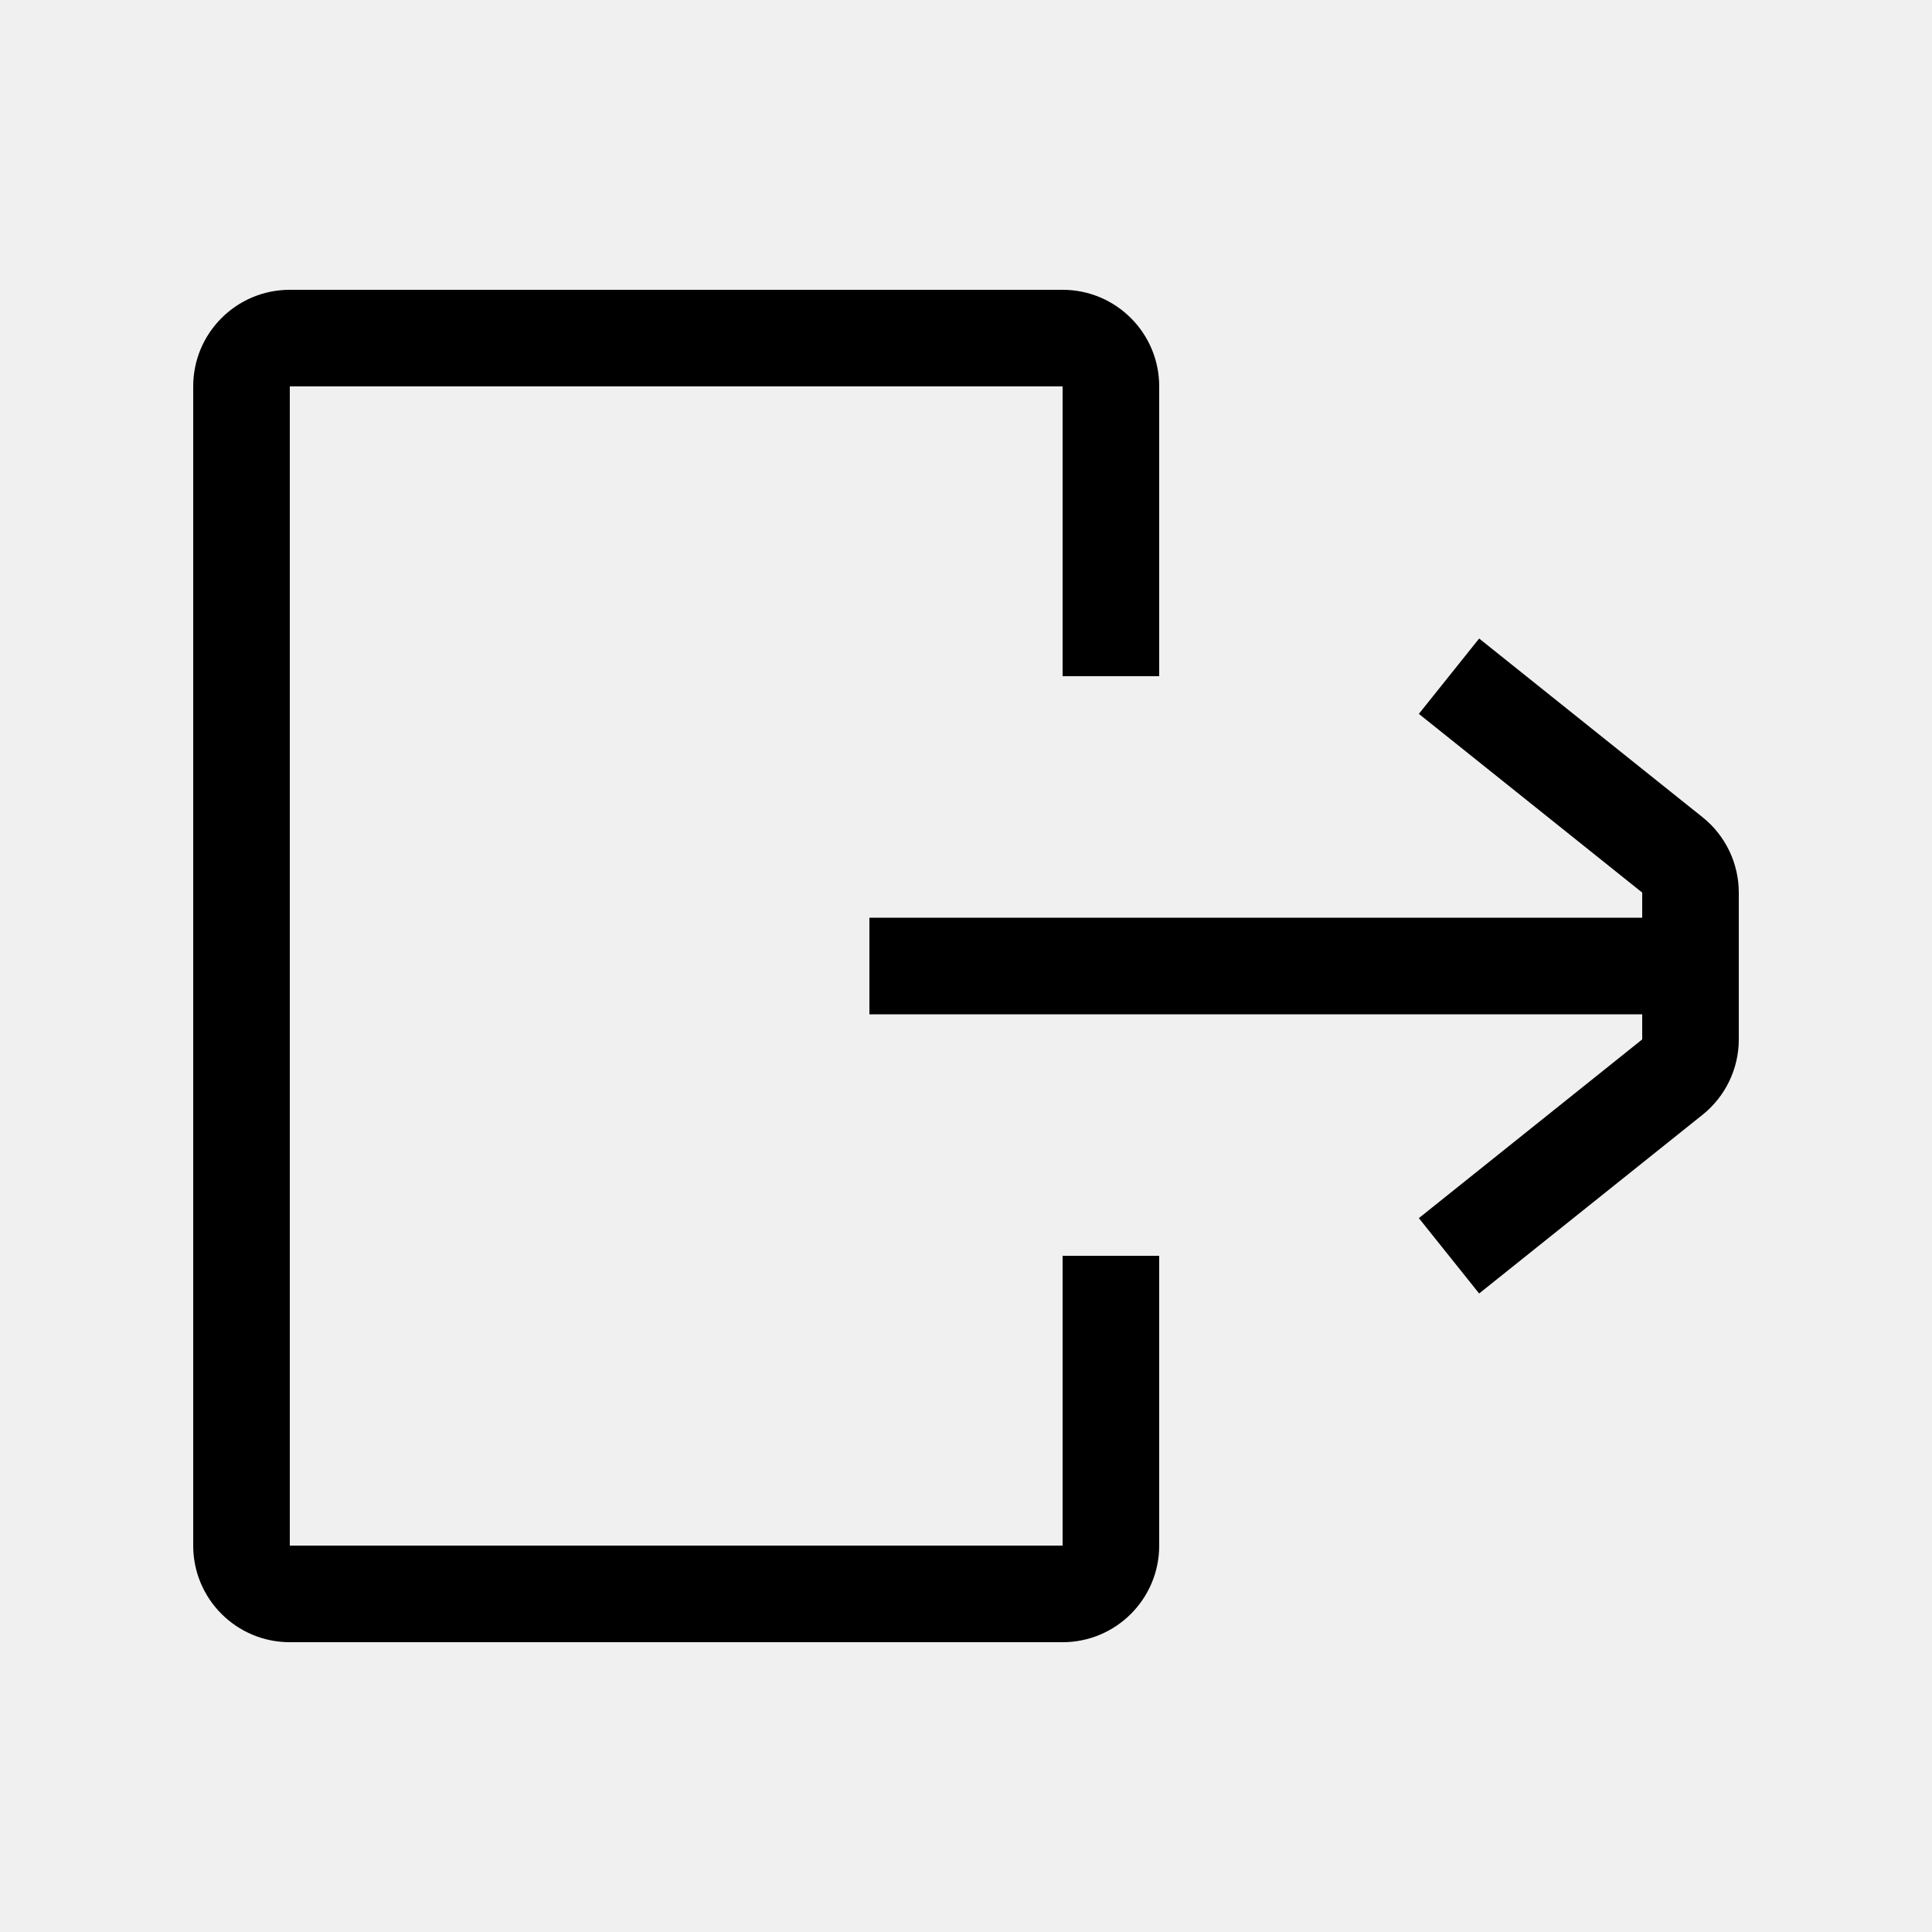
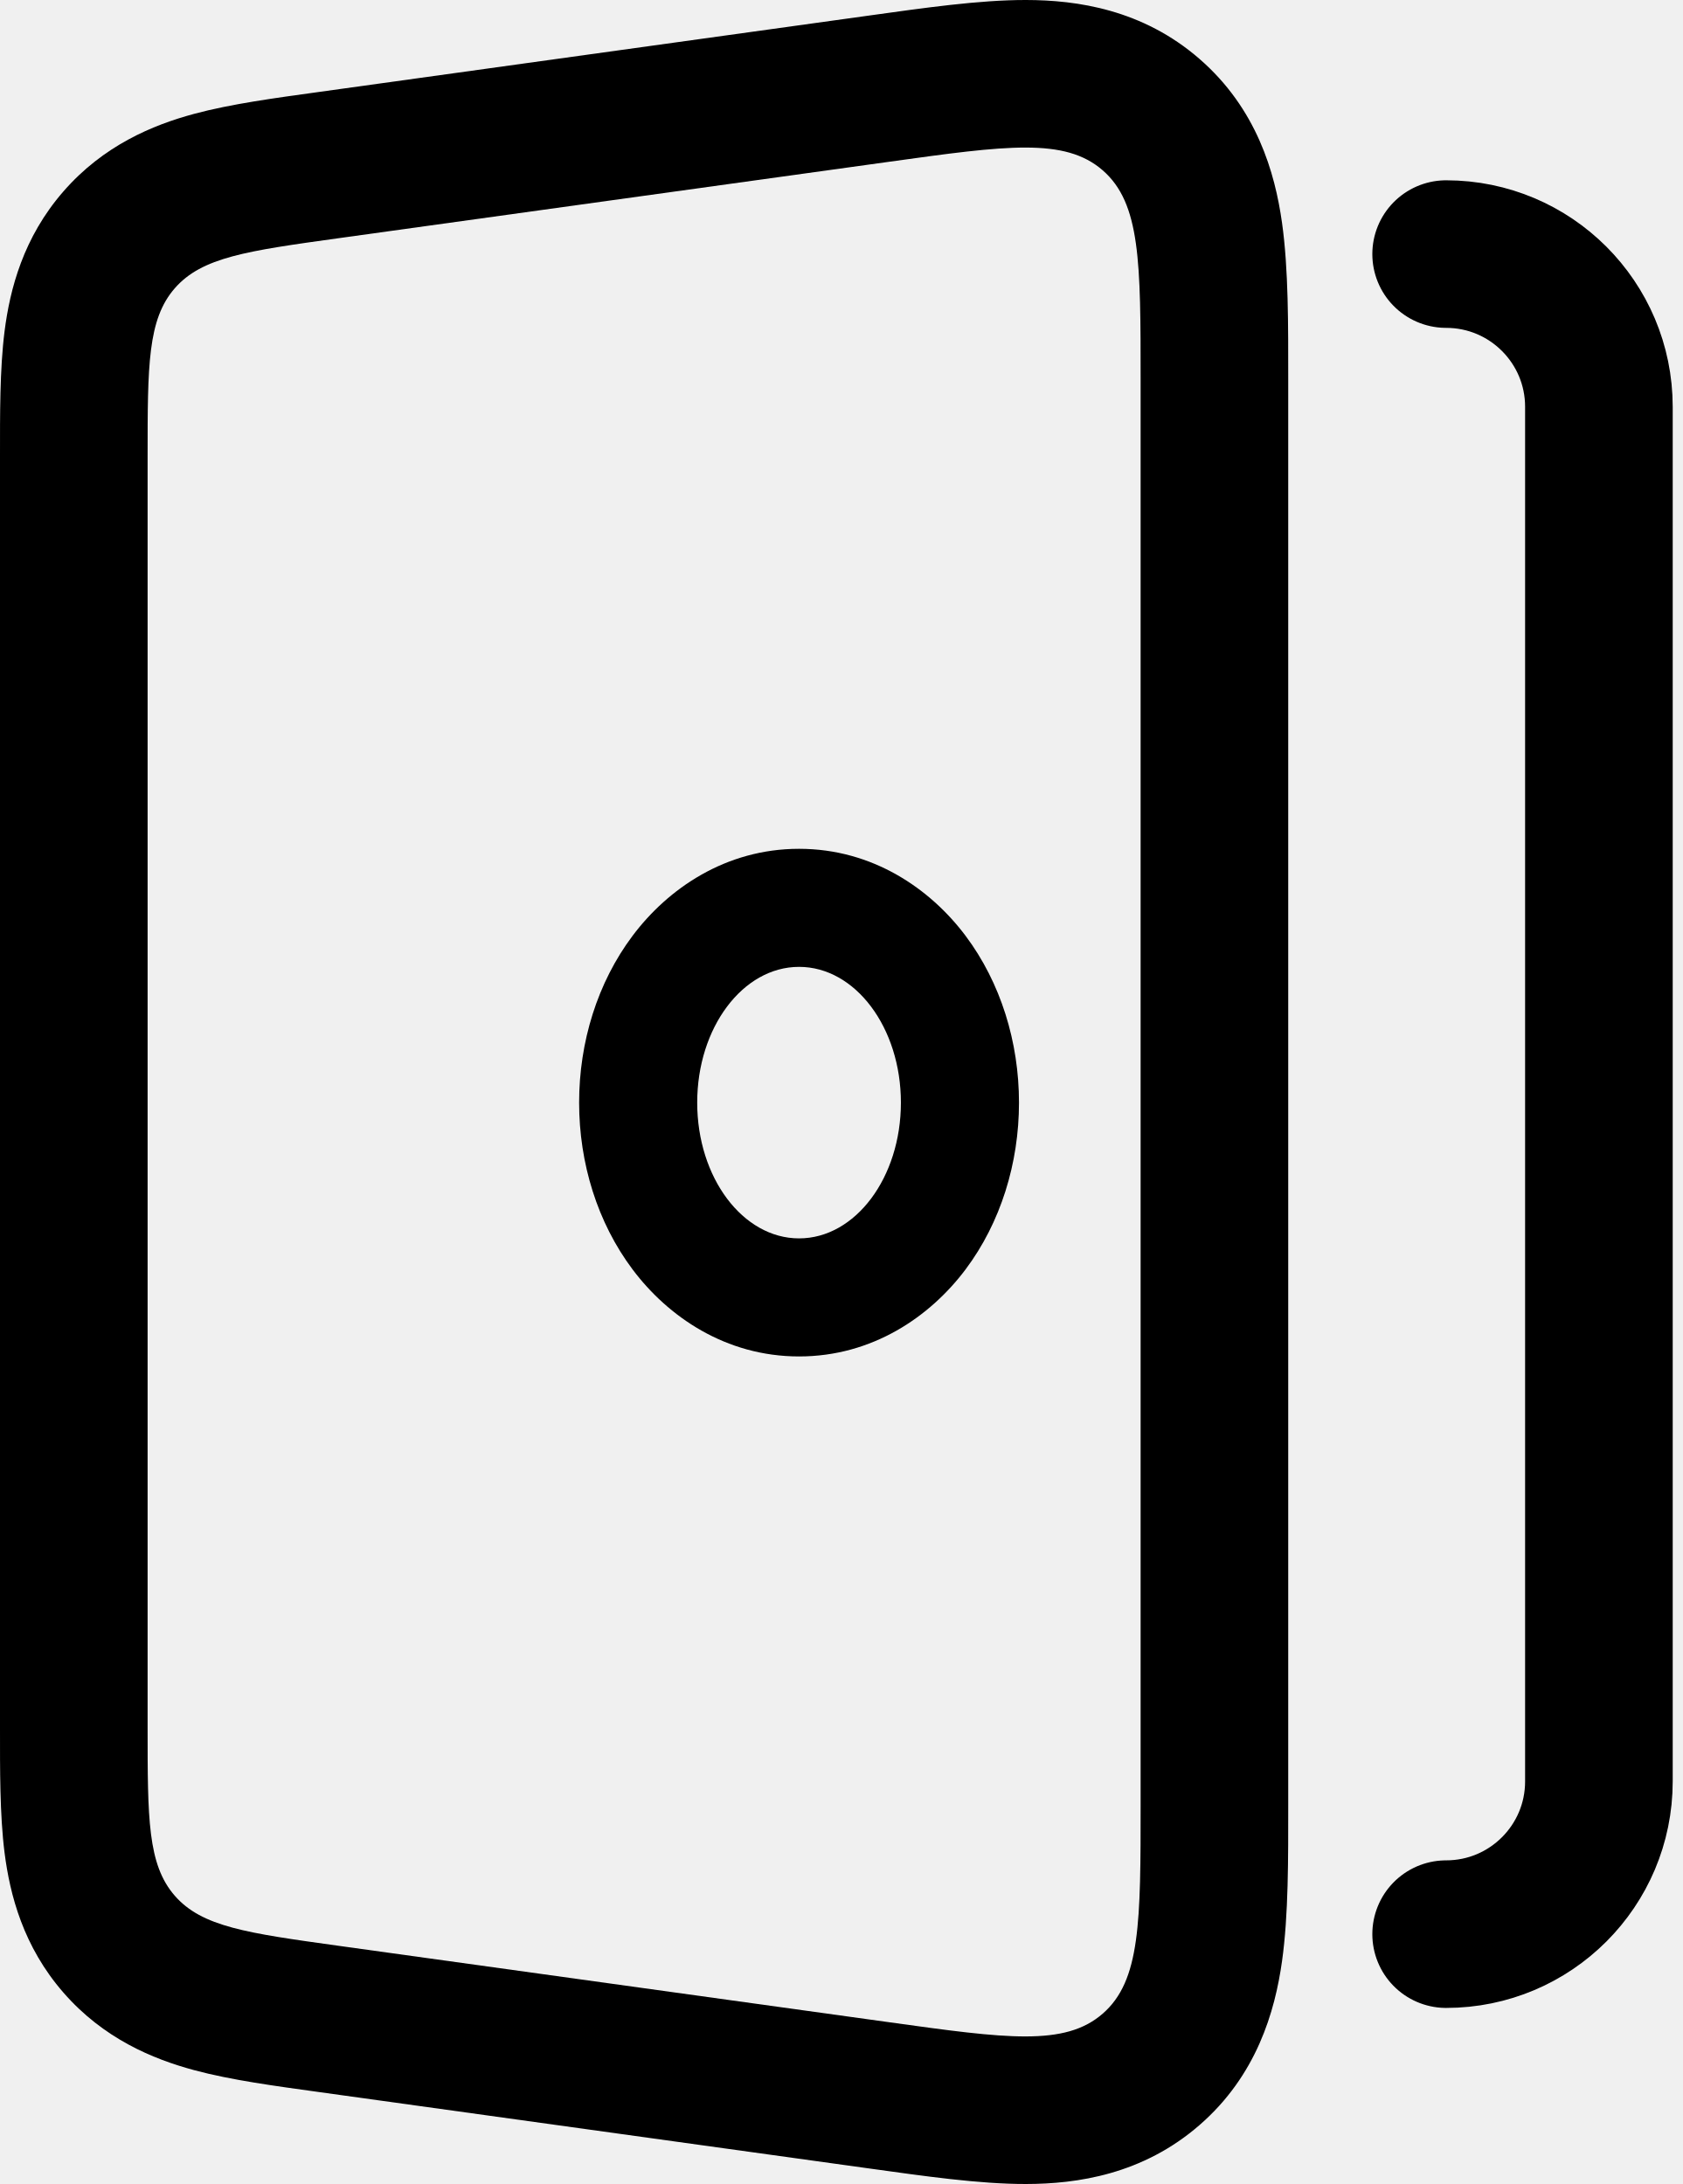
- <svg xmlns="http://www.w3.org/2000/svg" width="20" height="20" viewBox="0 0 20 20">
-   <path d="M2 4a1 1 0 0 1 1-1h8a1 1 0 0 1 1 1v3h-1V4H3v12h8v-3h1v3a1 1 0 0 1-1 1H3a1 1 0 0 1-1-1V4zm15 5.24l-2.312-1.85.624-.78 2.313 1.85a1 1 0 0 1 .375.78v1.52a1 1 0 0 1-.375.78l-2.313 1.85-.624-.78L17 10.76v-.26H9v-1h8v-.26z" />
+ <svg xmlns="http://www.w3.org/2000/svg" width="57" height="74" viewBox="0 0 57 74" fill="none">
+   <path d="M48.986 8.609V8.609C51.844 8.609 54.161 10.926 54.161 13.784V60.359C54.161 63.217 51.844 65.534 48.986 65.534V65.534" stroke="black" stroke-width="5" stroke-linecap="round" stroke-linejoin="round" />
+   <mask id="path-2-outside-1_761_6338" maskUnits="userSpaceOnUse" x="0" y="0" width="44" height="74" fill="black">
+     <rect fill="white" width="44" height="74" />
+     <path fill-rule="evenodd" clip-rule="evenodd" d="M5.919 9.769C5 10.825 5 12.376 5 15.478V58.522C5 61.624 5 63.175 5.919 64.231C6.837 65.286 8.374 65.499 11.447 65.926L30.134 68.521C34.091 69.071 36.07 69.346 37.353 68.228C38.637 67.111 38.637 65.113 38.637 61.117V12.883C38.637 8.887 38.637 6.889 37.353 5.771C36.07 4.654 34.091 4.929 30.134 5.479L11.447 8.074C8.374 8.501 6.837 8.714 5.919 9.769ZM27.067 45.96C29.561 45.96 31.514 44.602 32.707 43.012C33.898 41.423 34.517 39.412 34.517 37.36C34.517 35.308 33.898 33.296 32.707 31.707C31.514 30.117 29.561 28.76 27.067 28.76C24.573 28.76 22.62 30.117 21.428 31.707C20.236 33.296 19.617 35.308 19.617 37.36C19.617 39.412 20.236 41.423 21.428 43.012C22.62 44.602 24.573 45.96 27.067 45.96ZM30.517 37.36C30.517 39.9 28.973 41.96 27.067 41.96C25.162 41.96 23.617 39.9 23.617 37.36C23.617 34.819 25.162 32.76 27.067 32.76C28.973 32.76 30.517 34.819 30.517 37.36Z" />
+   </mask>
+   <path d="M5.919 64.231L9.69 60.947L9.69 60.947L5.919 64.231ZM11.447 65.926L12.134 60.973H12.134L11.447 65.926ZM30.134 68.521L29.446 73.474H29.446L30.134 68.521ZM37.353 68.228L40.637 71.999L40.637 71.999L37.353 68.228ZM37.353 5.771L40.637 2.001V2.001L37.353 5.771ZM30.134 5.479L30.821 10.431L30.134 5.479ZM11.447 8.074L12.134 13.027H12.134L11.447 8.074ZM21.428 31.707L25.428 34.707L25.428 34.707L21.428 31.707ZM21.428 43.012L25.428 40.012L25.428 40.012L21.428 43.012ZM10 15.478C10 14.685 10 14.071 10.013 13.546C10.026 13.018 10.049 12.693 10.075 12.484C10.123 12.103 10.129 12.548 9.69 13.053L2.148 6.486C0.789 8.046 0.336 9.794 0.154 11.228C-0.009 12.522 0 14.057 0 15.478H10ZM10 58.522V15.478H0V58.522H10ZM9.69 60.947C10.129 61.452 10.123 61.897 10.075 61.516C10.049 61.307 10.026 60.982 10.013 60.454C10 59.929 10 59.315 10 58.522H0C0 59.943 -0.009 61.478 0.154 62.772C0.336 64.206 0.789 65.954 2.148 67.514L9.69 60.947ZM12.134 60.973C11.349 60.864 10.741 60.78 10.222 60.695C9.702 60.61 9.383 60.542 9.179 60.487C8.808 60.387 9.25 60.442 9.69 60.947L2.148 67.514C3.506 69.074 5.175 69.764 6.571 70.141C7.83 70.481 9.352 70.683 10.759 70.878L12.134 60.973ZM30.821 63.569L12.134 60.973L10.759 70.878L29.446 73.474L30.821 63.569ZM34.07 64.458C34.718 63.894 35.31 63.999 34.737 64C34.439 64.001 33.997 63.973 33.309 63.896C32.625 63.819 31.83 63.709 30.821 63.569L29.446 73.474C31.275 73.728 33.172 74.003 34.756 74C36.482 73.997 38.706 73.681 40.637 71.999L34.07 64.458ZM33.637 61.117C33.637 62.136 33.636 62.939 33.618 63.627C33.6 64.318 33.566 64.76 33.525 65.055C33.445 65.623 33.422 65.022 34.07 64.458L40.637 71.999C42.568 70.318 43.187 68.159 43.427 66.45C43.648 64.881 43.637 62.964 43.637 61.117H33.637ZM33.637 12.883V61.117H43.637V12.883H33.637ZM34.07 9.542C33.422 8.978 33.445 8.377 33.525 8.945C33.566 9.239 33.6 9.682 33.618 10.373C33.636 11.061 33.637 11.864 33.637 12.883H43.637C43.637 11.036 43.648 9.119 43.427 7.55C43.187 5.841 42.568 3.682 40.637 2.001L34.07 9.542ZM30.821 10.431C31.83 10.291 32.625 10.181 33.309 10.104C33.997 10.027 34.439 9.999 34.737 10C35.31 10.001 34.718 10.107 34.07 9.542L40.637 2.001C38.706 0.319 36.482 0.003 34.756 2.71797e-05C33.172 -0.003 31.275 0.272 29.446 0.526L30.821 10.431ZM12.134 13.027L30.821 10.431L29.446 0.526L10.759 3.122L12.134 13.027ZM9.69 13.053C9.25 13.558 8.808 13.613 9.179 13.513C9.383 13.458 9.702 13.39 10.222 13.305C10.741 13.22 11.349 13.136 12.134 13.027L10.759 3.122C9.352 3.317 7.83 3.519 6.571 3.859C5.175 4.236 3.506 4.926 2.148 6.486L9.69 13.053ZM28.707 40.012C28.213 40.67 27.619 40.96 27.067 40.96V50.96C31.503 50.96 34.815 48.535 36.707 46.012L28.707 40.012ZM29.517 37.36C29.517 38.436 29.188 39.37 28.707 40.012L36.707 46.012C38.608 43.477 39.517 40.387 39.517 37.36H29.517ZM28.707 34.707C29.188 35.349 29.517 36.283 29.517 37.36H39.517C39.517 34.332 38.608 31.243 36.707 28.707L28.707 34.707ZM27.067 33.76C27.619 33.76 28.213 34.049 28.707 34.707L36.707 28.707C34.815 26.185 31.503 23.76 27.067 23.76V33.76ZM25.428 34.707C25.921 34.049 26.515 33.76 27.067 33.76V23.76C22.631 23.76 19.319 26.185 17.428 28.707L25.428 34.707ZM24.617 37.36C24.617 36.283 24.946 35.349 25.428 34.707L17.428 28.707C15.526 31.243 14.617 34.332 14.617 37.36H24.617ZM25.428 40.012C24.946 39.37 24.617 38.436 24.617 37.36H14.617C14.617 40.387 15.526 43.477 17.428 46.012L25.428 40.012ZM27.067 40.96C26.515 40.96 25.921 40.67 25.428 40.012L17.428 46.012C19.319 48.535 22.631 50.96 27.067 50.96V40.96ZM27.067 46.96C29.947 46.96 32.172 45.392 33.507 43.612C34.84 41.834 35.517 39.607 35.517 37.36H25.517C25.517 37.653 25.422 37.725 25.507 37.612C25.593 37.498 26.093 36.96 27.067 36.96V46.96ZM18.617 37.36C18.617 39.607 19.294 41.834 20.628 43.612C21.962 45.392 24.188 46.96 27.067 46.96V36.96C28.041 36.96 28.542 37.498 28.628 37.612C28.712 37.725 28.617 37.653 28.617 37.36H18.617ZM27.067 27.76C24.188 27.76 21.962 29.328 20.628 31.107C19.294 32.885 18.617 35.112 18.617 37.36H28.617C28.617 37.067 28.712 36.994 28.628 37.107C28.542 37.222 28.041 37.76 27.067 37.76V27.76ZM35.517 37.36C35.517 35.112 34.84 32.885 33.507 31.107C32.172 29.328 29.947 27.76 27.067 27.76V37.76C26.093 37.76 25.593 37.222 25.507 37.107C25.422 36.994 25.517 37.067 25.517 37.36H35.517Z" fill="black" mask="url(#path-2-outside-1_761_6338)" />
</svg>
